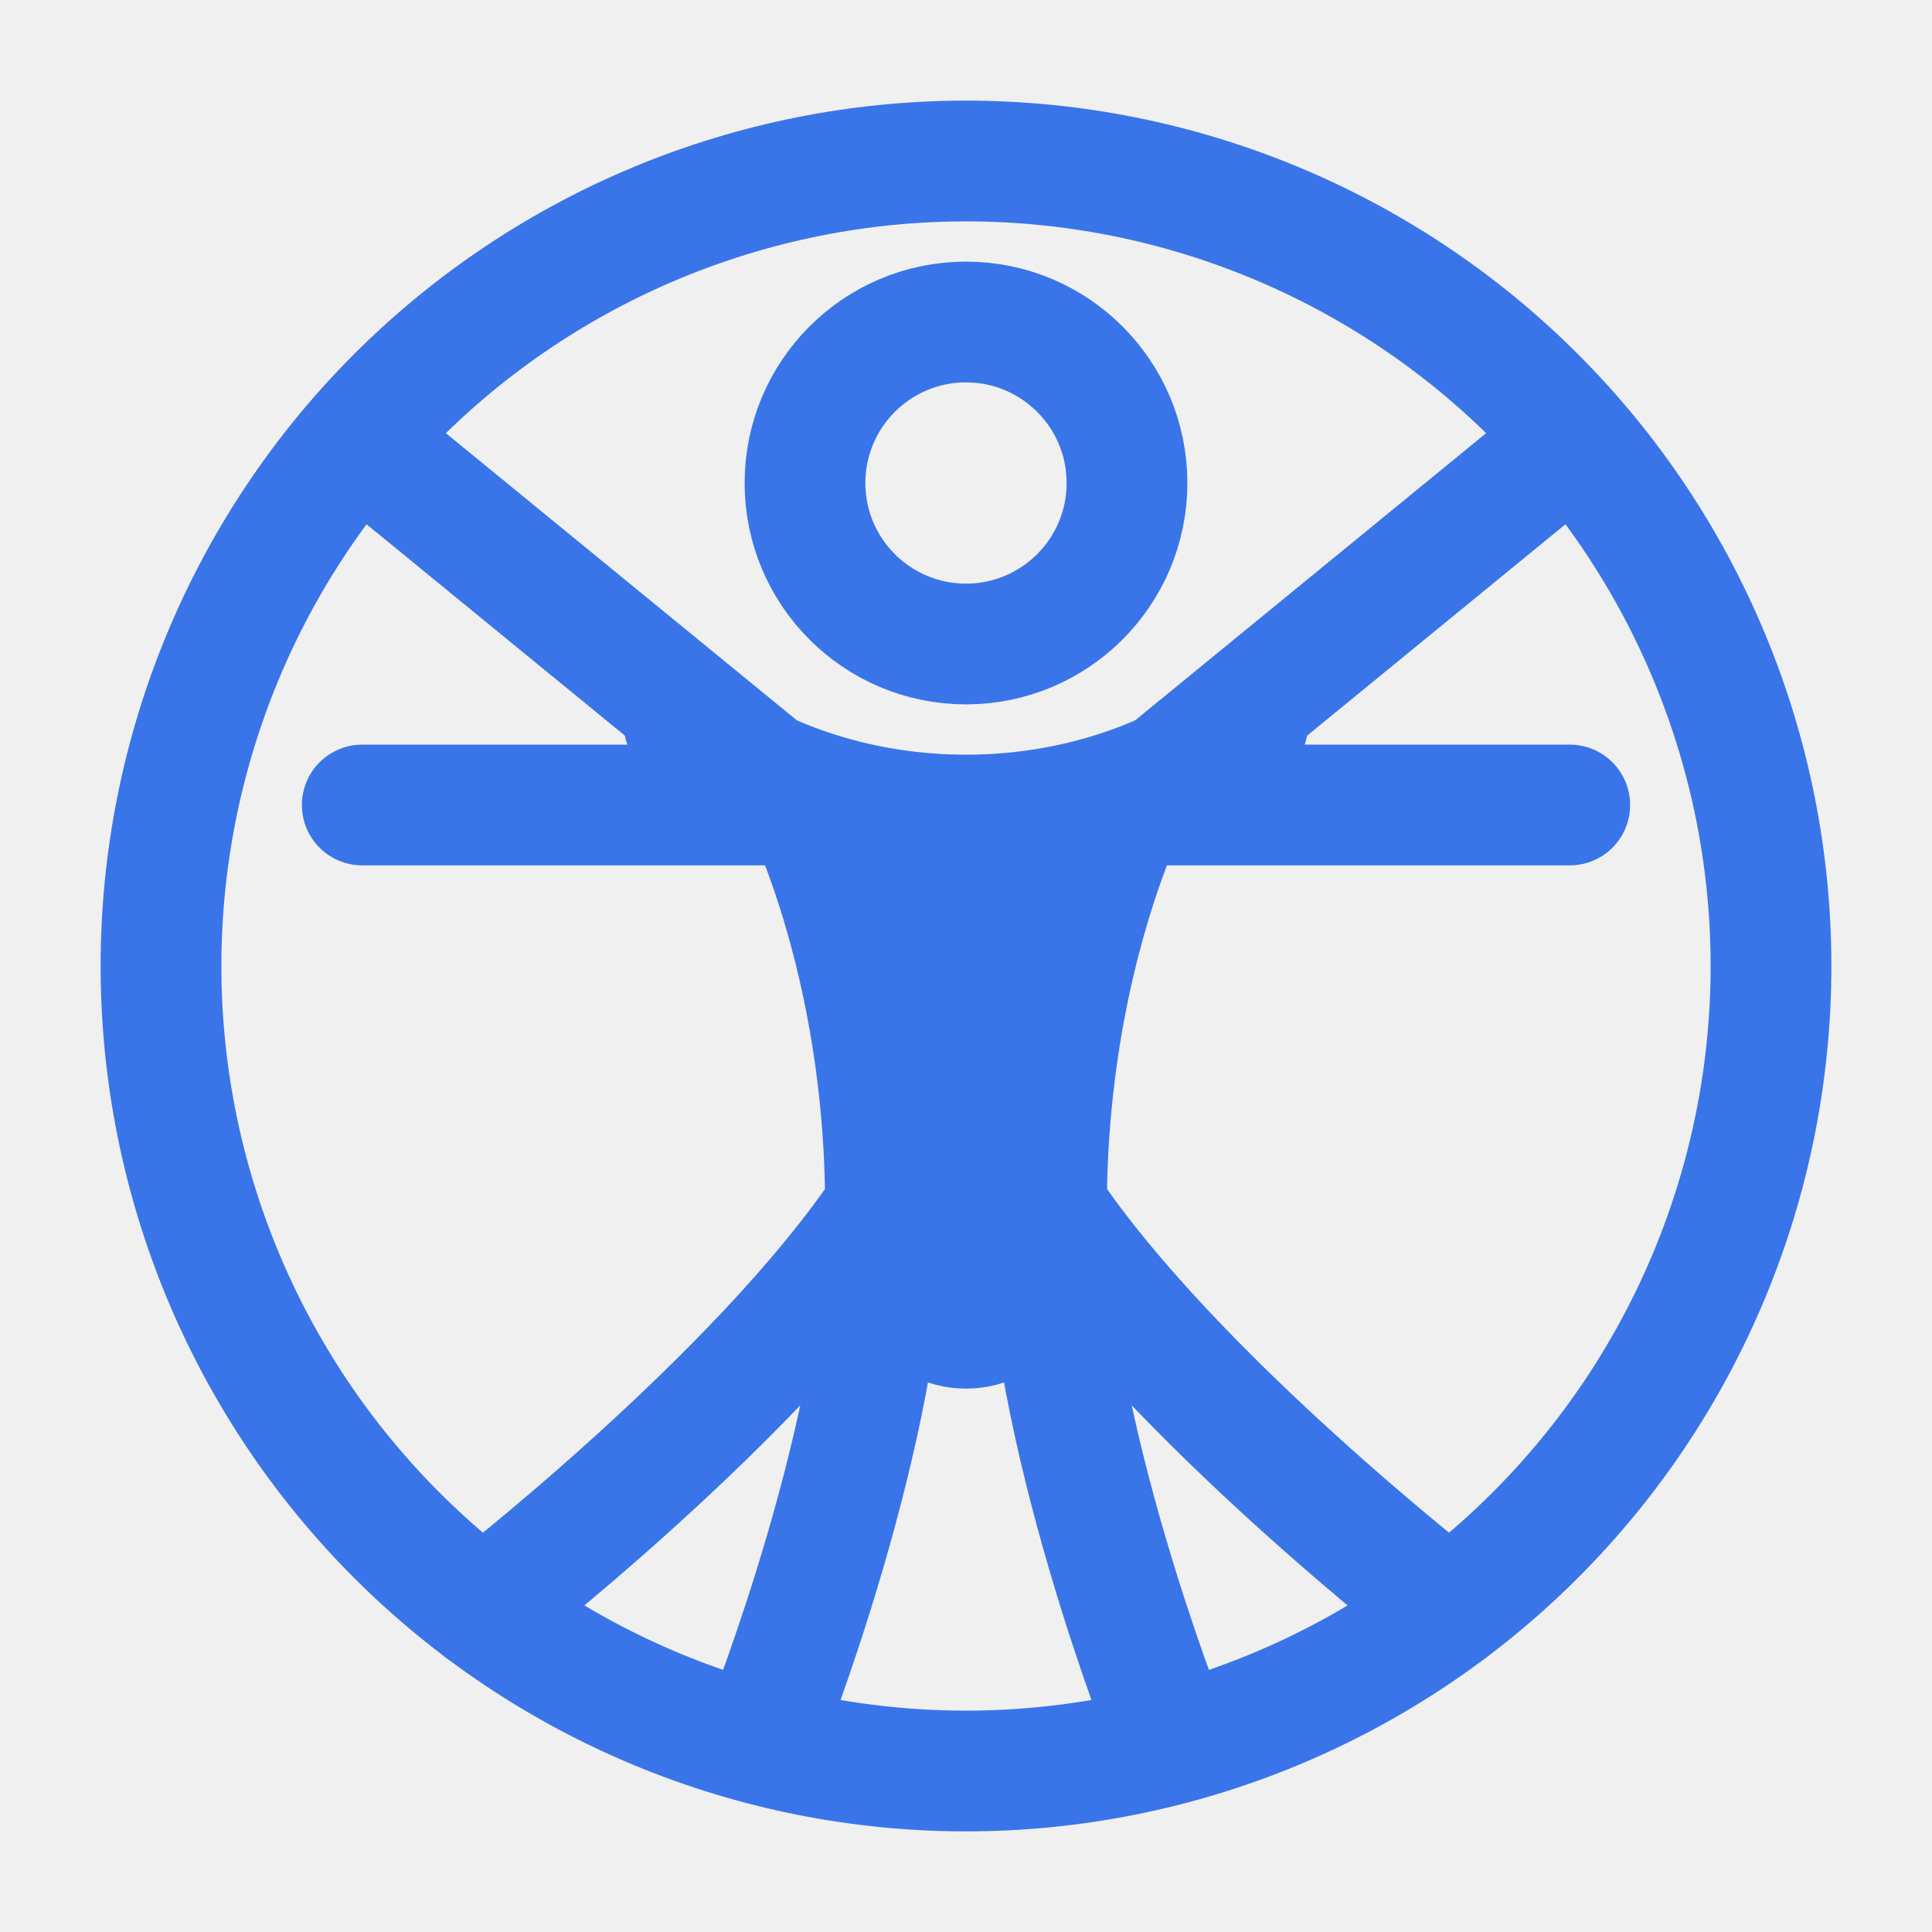
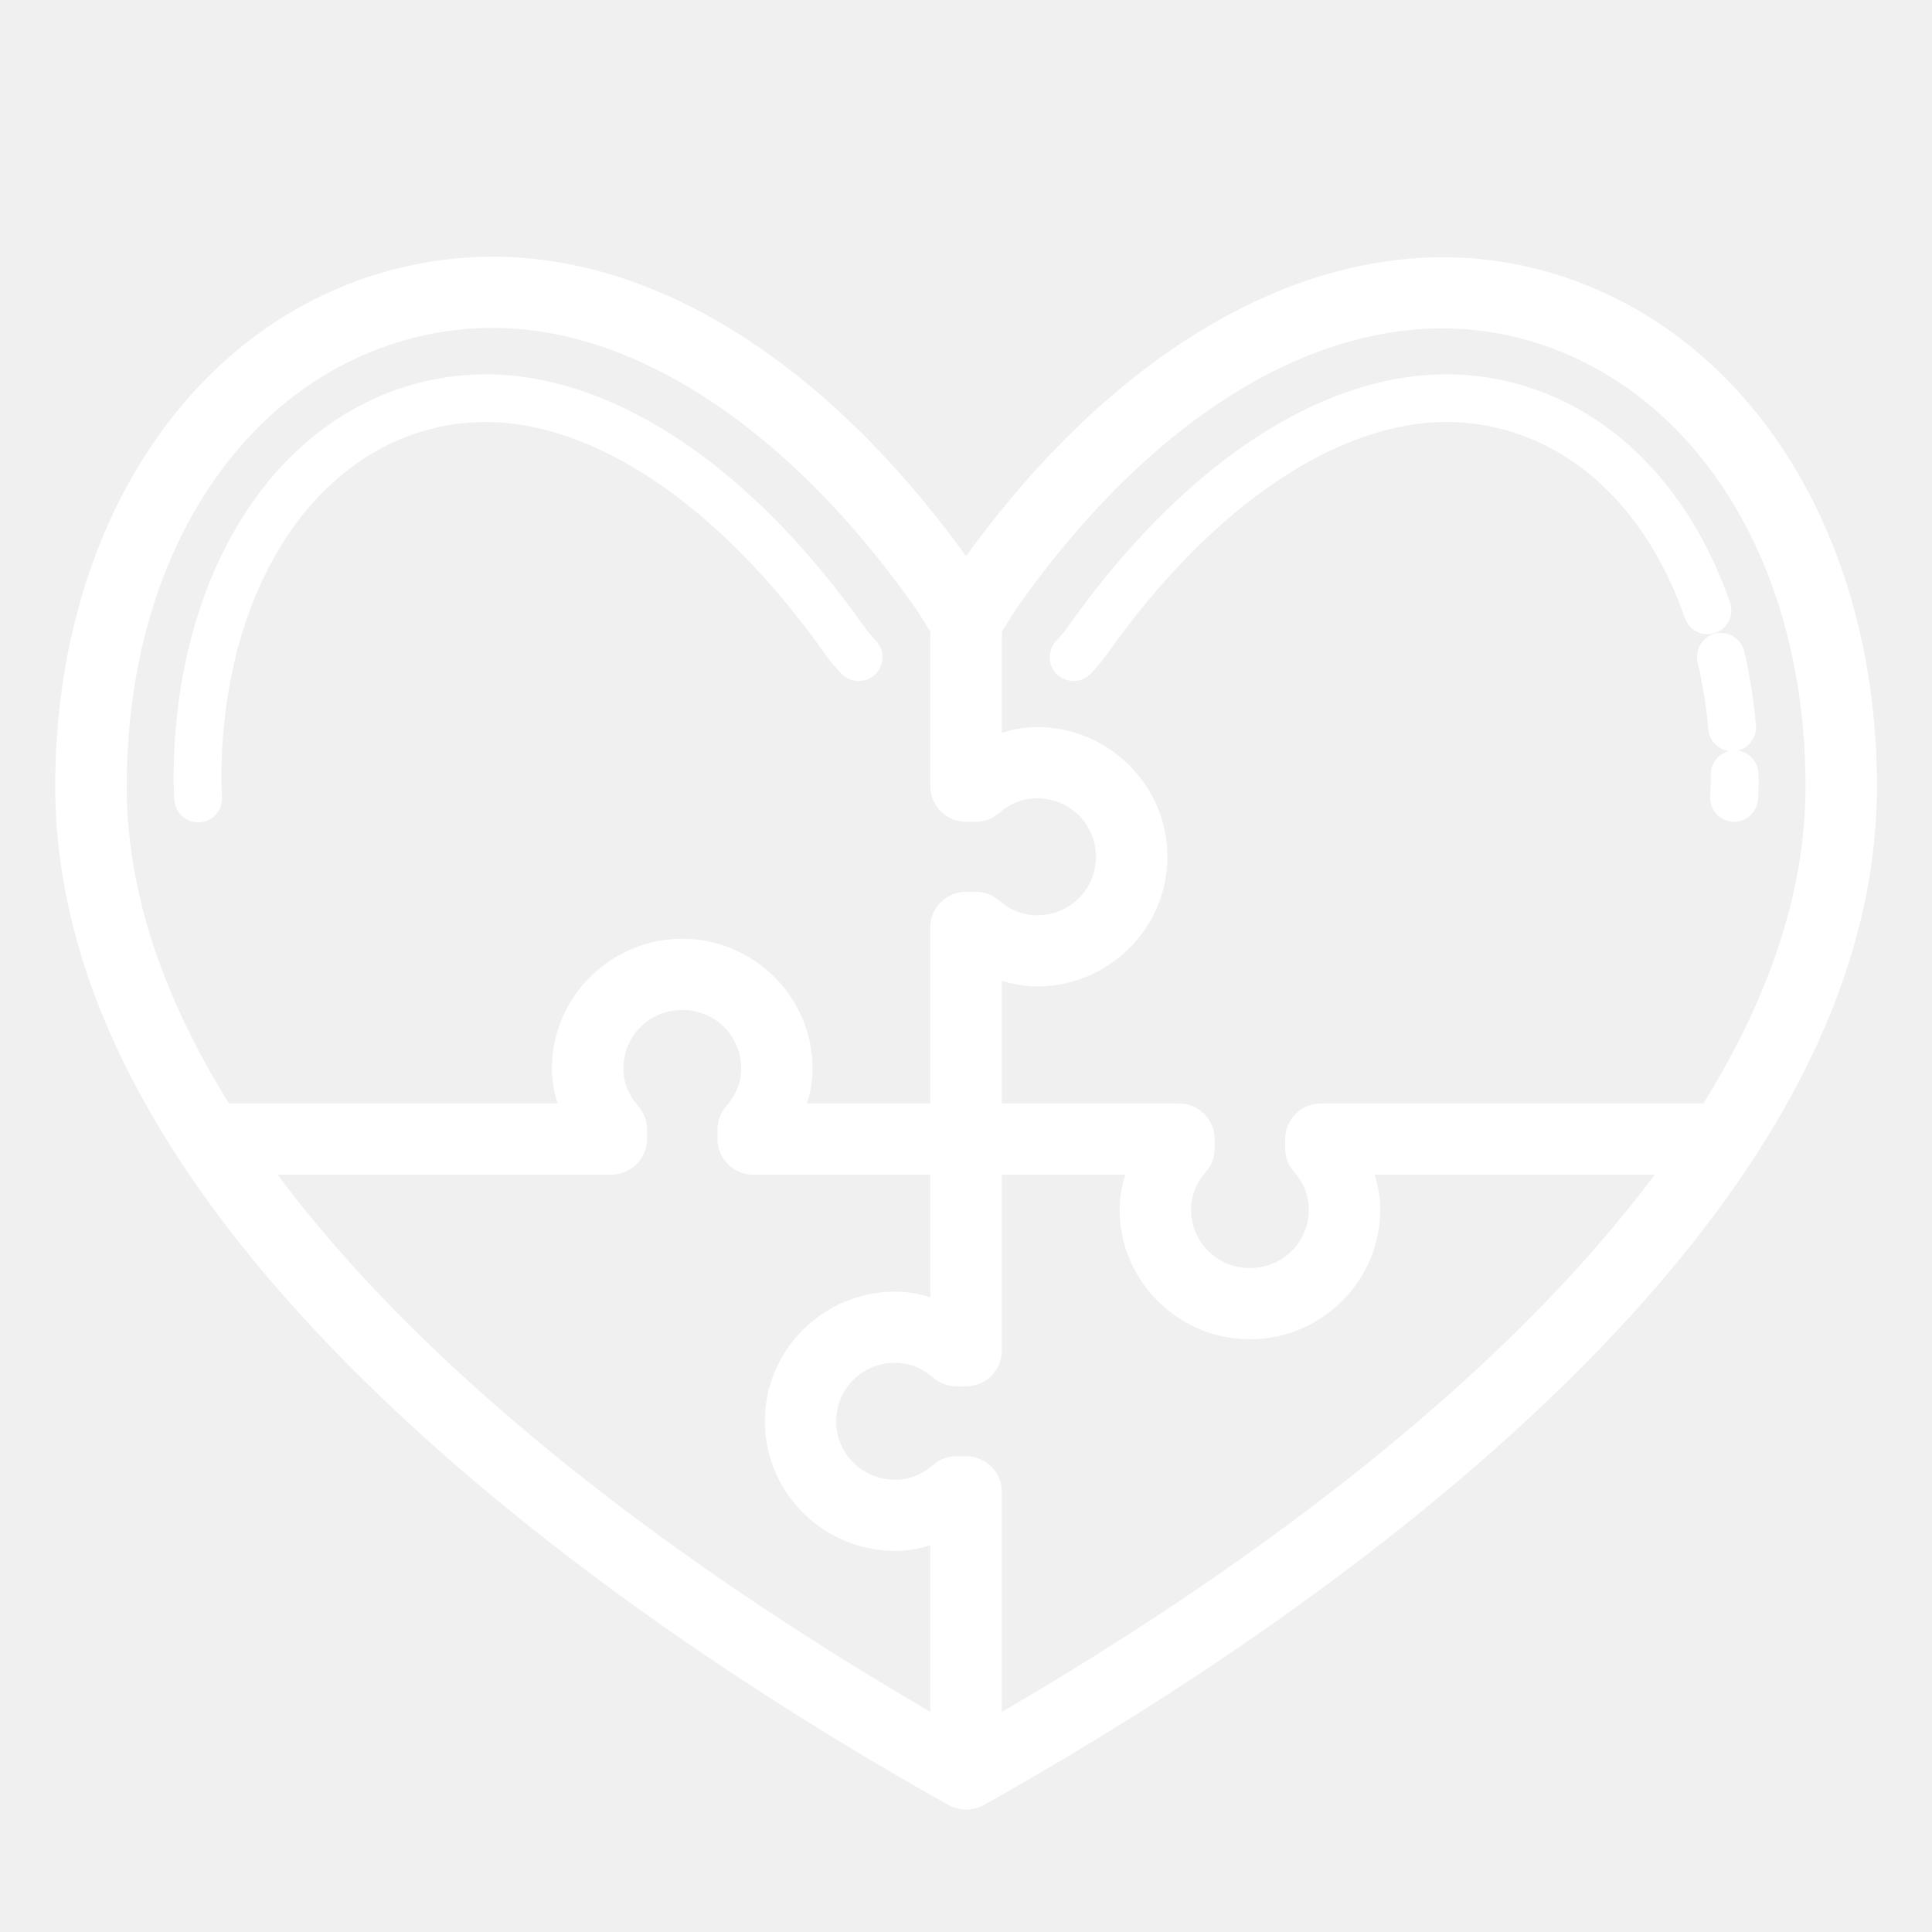
<svg xmlns="http://www.w3.org/2000/svg" width="24" height="24" viewBox="0 0 24 24" fill="none">
-   <path d="M12 2C9.348 2 6.804 3.054 4.929 4.929C3.054 6.804 2 9.348 2 12C2 14.652 3.054 17.196 4.929 19.071C6.804 20.946 9.348 22 12 22C14.652 22 17.196 20.946 19.071 19.071C20.946 17.196 22 14.652 22 12C22 9.348 20.946 6.804 19.071 4.929C17.196 3.054 14.652 2 12 2V2Z" stroke="#3975E9" stroke-width="1.5" stroke-linecap="round" stroke-linejoin="round" />
-   <path d="M11 15C11 17 13 17 13 15C13 12.888 13.495 11.272 13.789 10.5H10.211C10.505 11.272 11 12.888 11 15Z" fill="#3975E9" />
-   <path d="M4.5 5.5L10 10C10 10 10.088 10.175 10.211 10.5M19.5 5.5L14 10C14 10 13.912 10.175 13.789 10.5M9.5 21.5C9.5 21.5 11 17.734 11 15M11 15C9.438 17.343 6 20 6 20M11 15C11 17 13 17 13 15M11 15C11 12.888 10.505 11.272 10.211 10.5M13 15C13 17.734 14.5 21.5 14.5 21.5M13 15C14.562 17.343 18 20 18 20M13 15C13 12.888 13.495 11.272 13.789 10.5M10.211 10.5H13.789" stroke="#3975E9" stroke-width="1.5" stroke-linecap="round" stroke-linejoin="round" />
-   <path d="M8.5 9C10.5 10.5 13.5 10.5 15.5 9" stroke="#3975E9" stroke-width="1.5" stroke-linecap="round" stroke-linejoin="round" />
-   <circle cx="12" cy="6" r="2" stroke="#3975E9" stroke-width="1.5" stroke-linecap="round" stroke-linejoin="round" />
-   <path d="M10 10H4.5M14 10H19.5" stroke="#3975E9" stroke-width="1.5" stroke-linecap="round" stroke-linejoin="round" />
+   <path d="M6.124 3.339C5.647 3.339 5.172 3.411 4.708 3.555C4.708 3.555 4.707 3.555 4.707 3.555C2.335 4.298 0.836 6.764 0.836 9.768C0.836 12.676 2.769 15.325 5.091 17.487C7.413 19.649 10.147 21.336 11.858 22.293C11.902 22.317 11.952 22.33 12.002 22.33C12.053 22.33 12.102 22.317 12.146 22.293C13.856 21.336 16.591 19.65 18.912 17.488C21.234 15.326 23.167 12.677 23.166 9.768C23.166 6.764 21.667 4.298 19.296 3.555C19.296 3.555 19.296 3.555 19.296 3.555C16.8 2.776 14.082 4.217 12.028 7.129C12.028 7.13 12.027 7.13 12.027 7.131C12.019 7.142 12.011 7.158 12.001 7.172C11.992 7.158 11.983 7.142 11.975 7.131C11.975 7.13 11.975 7.13 11.974 7.129C10.305 4.761 8.213 3.339 6.124 3.339ZM6.124 3.923C7.941 3.923 9.893 5.195 11.493 7.465C11.525 7.51 11.656 7.721 11.707 7.805V9.767C11.707 9.844 11.738 9.919 11.793 9.973C11.848 10.028 11.923 10.059 12.001 10.059H12.12C12.192 10.059 12.26 10.033 12.314 9.986C12.472 9.849 12.665 9.767 12.883 9.767C13.373 9.767 13.764 10.156 13.764 10.643C13.764 11.131 13.373 11.52 12.883 11.52C12.665 11.52 12.472 11.438 12.314 11.3C12.26 11.254 12.192 11.228 12.12 11.228H12.001C11.923 11.228 11.848 11.258 11.793 11.313C11.738 11.368 11.707 11.442 11.707 11.52V13.857H9.804C9.887 13.678 9.944 13.485 9.944 13.273C9.944 12.47 9.283 11.812 8.475 11.812C7.667 11.812 7.006 12.47 7.006 13.273C7.006 13.485 7.064 13.678 7.147 13.857H2.761C1.939 12.557 1.424 11.179 1.424 9.768C1.424 6.956 2.8 4.765 4.883 4.113C5.292 3.986 5.706 3.923 6.124 3.923ZM17.868 3.93C18.292 3.925 18.711 3.985 19.119 4.113C21.202 4.765 22.579 6.956 22.579 9.768C22.579 11.179 22.064 12.557 21.243 13.857H16.409C16.331 13.857 16.256 13.888 16.201 13.943C16.146 13.998 16.115 14.072 16.115 14.149V14.268C16.115 14.339 16.141 14.407 16.188 14.46C16.326 14.618 16.409 14.809 16.409 15.026C16.409 15.513 16.017 15.902 15.527 15.902C15.037 15.902 14.646 15.513 14.646 15.026C14.646 14.809 14.728 14.618 14.867 14.46C14.913 14.407 14.939 14.339 14.939 14.268V14.149C14.939 14.072 14.908 13.998 14.853 13.943C14.798 13.888 14.723 13.857 14.646 13.857H12.295V11.964C12.475 12.047 12.67 12.104 12.883 12.104C13.691 12.104 14.352 11.447 14.352 10.643C14.352 9.84 13.691 9.182 12.883 9.182C12.67 9.182 12.475 9.24 12.295 9.322V7.805C12.347 7.721 12.477 7.51 12.509 7.465V7.464C12.509 7.464 12.51 7.463 12.51 7.463C14.109 5.197 16.033 3.952 17.868 3.93ZM6.032 4.8C5.711 4.8 5.394 4.849 5.086 4.945C3.382 5.478 2.306 7.356 2.306 9.69C2.306 9.772 2.312 9.849 2.315 9.92C2.315 9.939 2.319 9.959 2.327 9.977C2.334 9.995 2.346 10.012 2.36 10.025C2.375 10.039 2.391 10.05 2.41 10.057C2.429 10.063 2.448 10.067 2.468 10.066C2.488 10.065 2.508 10.06 2.526 10.051C2.543 10.043 2.559 10.031 2.572 10.016C2.585 10.001 2.595 9.984 2.601 9.965C2.608 9.946 2.61 9.926 2.608 9.907C2.605 9.829 2.599 9.757 2.599 9.69C2.599 7.445 3.625 5.708 5.174 5.223C5.454 5.136 5.742 5.092 6.032 5.092C7.419 5.092 9.021 6.123 10.385 8.056C10.438 8.133 10.498 8.198 10.554 8.259C10.567 8.274 10.583 8.286 10.601 8.295C10.618 8.304 10.638 8.309 10.658 8.31C10.677 8.311 10.697 8.308 10.716 8.302C10.735 8.295 10.752 8.285 10.766 8.271C10.781 8.258 10.792 8.242 10.8 8.224C10.809 8.206 10.813 8.186 10.813 8.167C10.813 8.147 10.81 8.127 10.802 8.109C10.795 8.091 10.784 8.074 10.77 8.06C10.716 8.003 10.667 7.947 10.626 7.889C10.626 7.889 10.626 7.889 10.626 7.889C9.229 5.908 7.564 4.8 6.032 4.8ZM17.971 4.8C16.438 4.8 14.774 5.908 13.376 7.889C13.376 7.889 13.376 7.889 13.376 7.889C13.335 7.948 13.286 8.003 13.233 8.06C13.219 8.074 13.207 8.091 13.2 8.109C13.193 8.127 13.189 8.147 13.189 8.167C13.19 8.186 13.194 8.206 13.202 8.224C13.21 8.242 13.222 8.258 13.236 8.271C13.251 8.285 13.268 8.295 13.286 8.302C13.305 8.308 13.325 8.311 13.345 8.31C13.364 8.309 13.384 8.304 13.402 8.295C13.419 8.286 13.435 8.274 13.448 8.259C13.505 8.198 13.563 8.132 13.617 8.056L13.617 8.056C14.981 6.123 16.583 5.092 17.971 5.092C18.261 5.092 18.549 5.136 18.828 5.223C19.856 5.544 20.648 6.414 21.07 7.623C21.076 7.642 21.085 7.66 21.098 7.675C21.11 7.691 21.126 7.703 21.144 7.712C21.161 7.721 21.181 7.727 21.201 7.728C21.221 7.73 21.241 7.727 21.259 7.72C21.278 7.714 21.296 7.704 21.31 7.69C21.325 7.677 21.337 7.661 21.345 7.643C21.353 7.625 21.358 7.605 21.358 7.585C21.358 7.566 21.355 7.546 21.347 7.527C20.902 6.252 20.047 5.298 18.916 4.945C18.609 4.849 18.291 4.8 17.971 4.8ZM21.372 8.012C21.35 8.013 21.329 8.019 21.31 8.029C21.29 8.039 21.273 8.053 21.261 8.07C21.247 8.088 21.238 8.108 21.234 8.129C21.23 8.15 21.23 8.172 21.235 8.193C21.299 8.466 21.344 8.752 21.371 9.049C21.373 9.069 21.378 9.087 21.387 9.104C21.396 9.121 21.409 9.136 21.424 9.148C21.438 9.161 21.455 9.17 21.474 9.176C21.492 9.182 21.512 9.184 21.531 9.182C21.55 9.18 21.569 9.175 21.586 9.166C21.603 9.157 21.618 9.145 21.631 9.13C21.643 9.115 21.652 9.098 21.658 9.08C21.664 9.062 21.666 9.042 21.664 9.023C21.636 8.714 21.588 8.414 21.522 8.127C21.514 8.093 21.495 8.063 21.468 8.042C21.44 8.021 21.406 8.011 21.372 8.012V8.012ZM21.544 9.472C21.525 9.473 21.506 9.477 21.488 9.485C21.471 9.493 21.455 9.504 21.441 9.518C21.428 9.532 21.418 9.548 21.411 9.566C21.404 9.584 21.401 9.603 21.401 9.622C21.401 9.652 21.403 9.674 21.403 9.69C21.403 9.758 21.398 9.829 21.394 9.906C21.393 9.925 21.396 9.944 21.403 9.962C21.409 9.981 21.419 9.997 21.432 10.011C21.445 10.026 21.461 10.037 21.479 10.045C21.496 10.053 21.515 10.058 21.534 10.059C21.554 10.06 21.573 10.057 21.591 10.05C21.609 10.044 21.626 10.034 21.64 10.021C21.654 10.008 21.666 9.992 21.674 9.975C21.683 9.958 21.687 9.939 21.688 9.92C21.692 9.848 21.697 9.772 21.697 9.69C21.697 9.659 21.695 9.636 21.695 9.619C21.695 9.599 21.691 9.58 21.684 9.562C21.676 9.544 21.665 9.528 21.651 9.514C21.637 9.5 21.62 9.489 21.602 9.482C21.583 9.475 21.564 9.472 21.544 9.472V9.472ZM8.475 12.396C8.966 12.396 9.357 12.785 9.357 13.273C9.357 13.49 9.274 13.681 9.136 13.838C9.089 13.892 9.063 13.96 9.063 14.031V14.149C9.063 14.227 9.094 14.301 9.149 14.356C9.204 14.411 9.279 14.442 9.357 14.442H11.707V16.334C11.527 16.252 11.333 16.195 11.12 16.195C10.312 16.195 9.651 16.852 9.651 17.655C9.651 18.459 10.312 19.116 11.12 19.116C11.333 19.116 11.527 19.059 11.707 18.977V21.525C10.017 20.554 7.585 19.009 5.493 17.061C4.617 16.246 3.812 15.366 3.152 14.442H7.594C7.672 14.442 7.746 14.411 7.802 14.356C7.857 14.301 7.888 14.227 7.888 14.149V14.031C7.888 13.96 7.862 13.892 7.815 13.838C7.676 13.681 7.594 13.49 7.594 13.273C7.594 12.785 7.985 12.396 8.475 12.396ZM12.295 14.442H14.198C14.116 14.621 14.058 14.814 14.058 15.026C14.058 15.829 14.719 16.487 15.527 16.487C16.335 16.487 16.996 15.829 16.996 15.026C16.996 14.814 16.939 14.621 16.855 14.442H20.851C20.191 15.366 19.386 16.246 18.511 17.061C16.418 19.009 13.985 20.556 12.295 21.526V18.532C12.295 18.454 12.264 18.38 12.209 18.325C12.154 18.271 12.079 18.24 12.001 18.24H11.882C11.811 18.24 11.742 18.266 11.688 18.312C11.53 18.45 11.338 18.532 11.12 18.532C10.63 18.532 10.238 18.143 10.238 17.655C10.238 17.168 10.63 16.779 11.12 16.779C11.338 16.779 11.53 16.861 11.688 16.999C11.742 17.045 11.811 17.071 11.882 17.071H12.001C12.079 17.071 12.154 17.04 12.209 16.986C12.264 16.931 12.295 16.857 12.295 16.779V14.442Z" fill="white" stroke="white" stroke-width="0.3" />
</svg>
